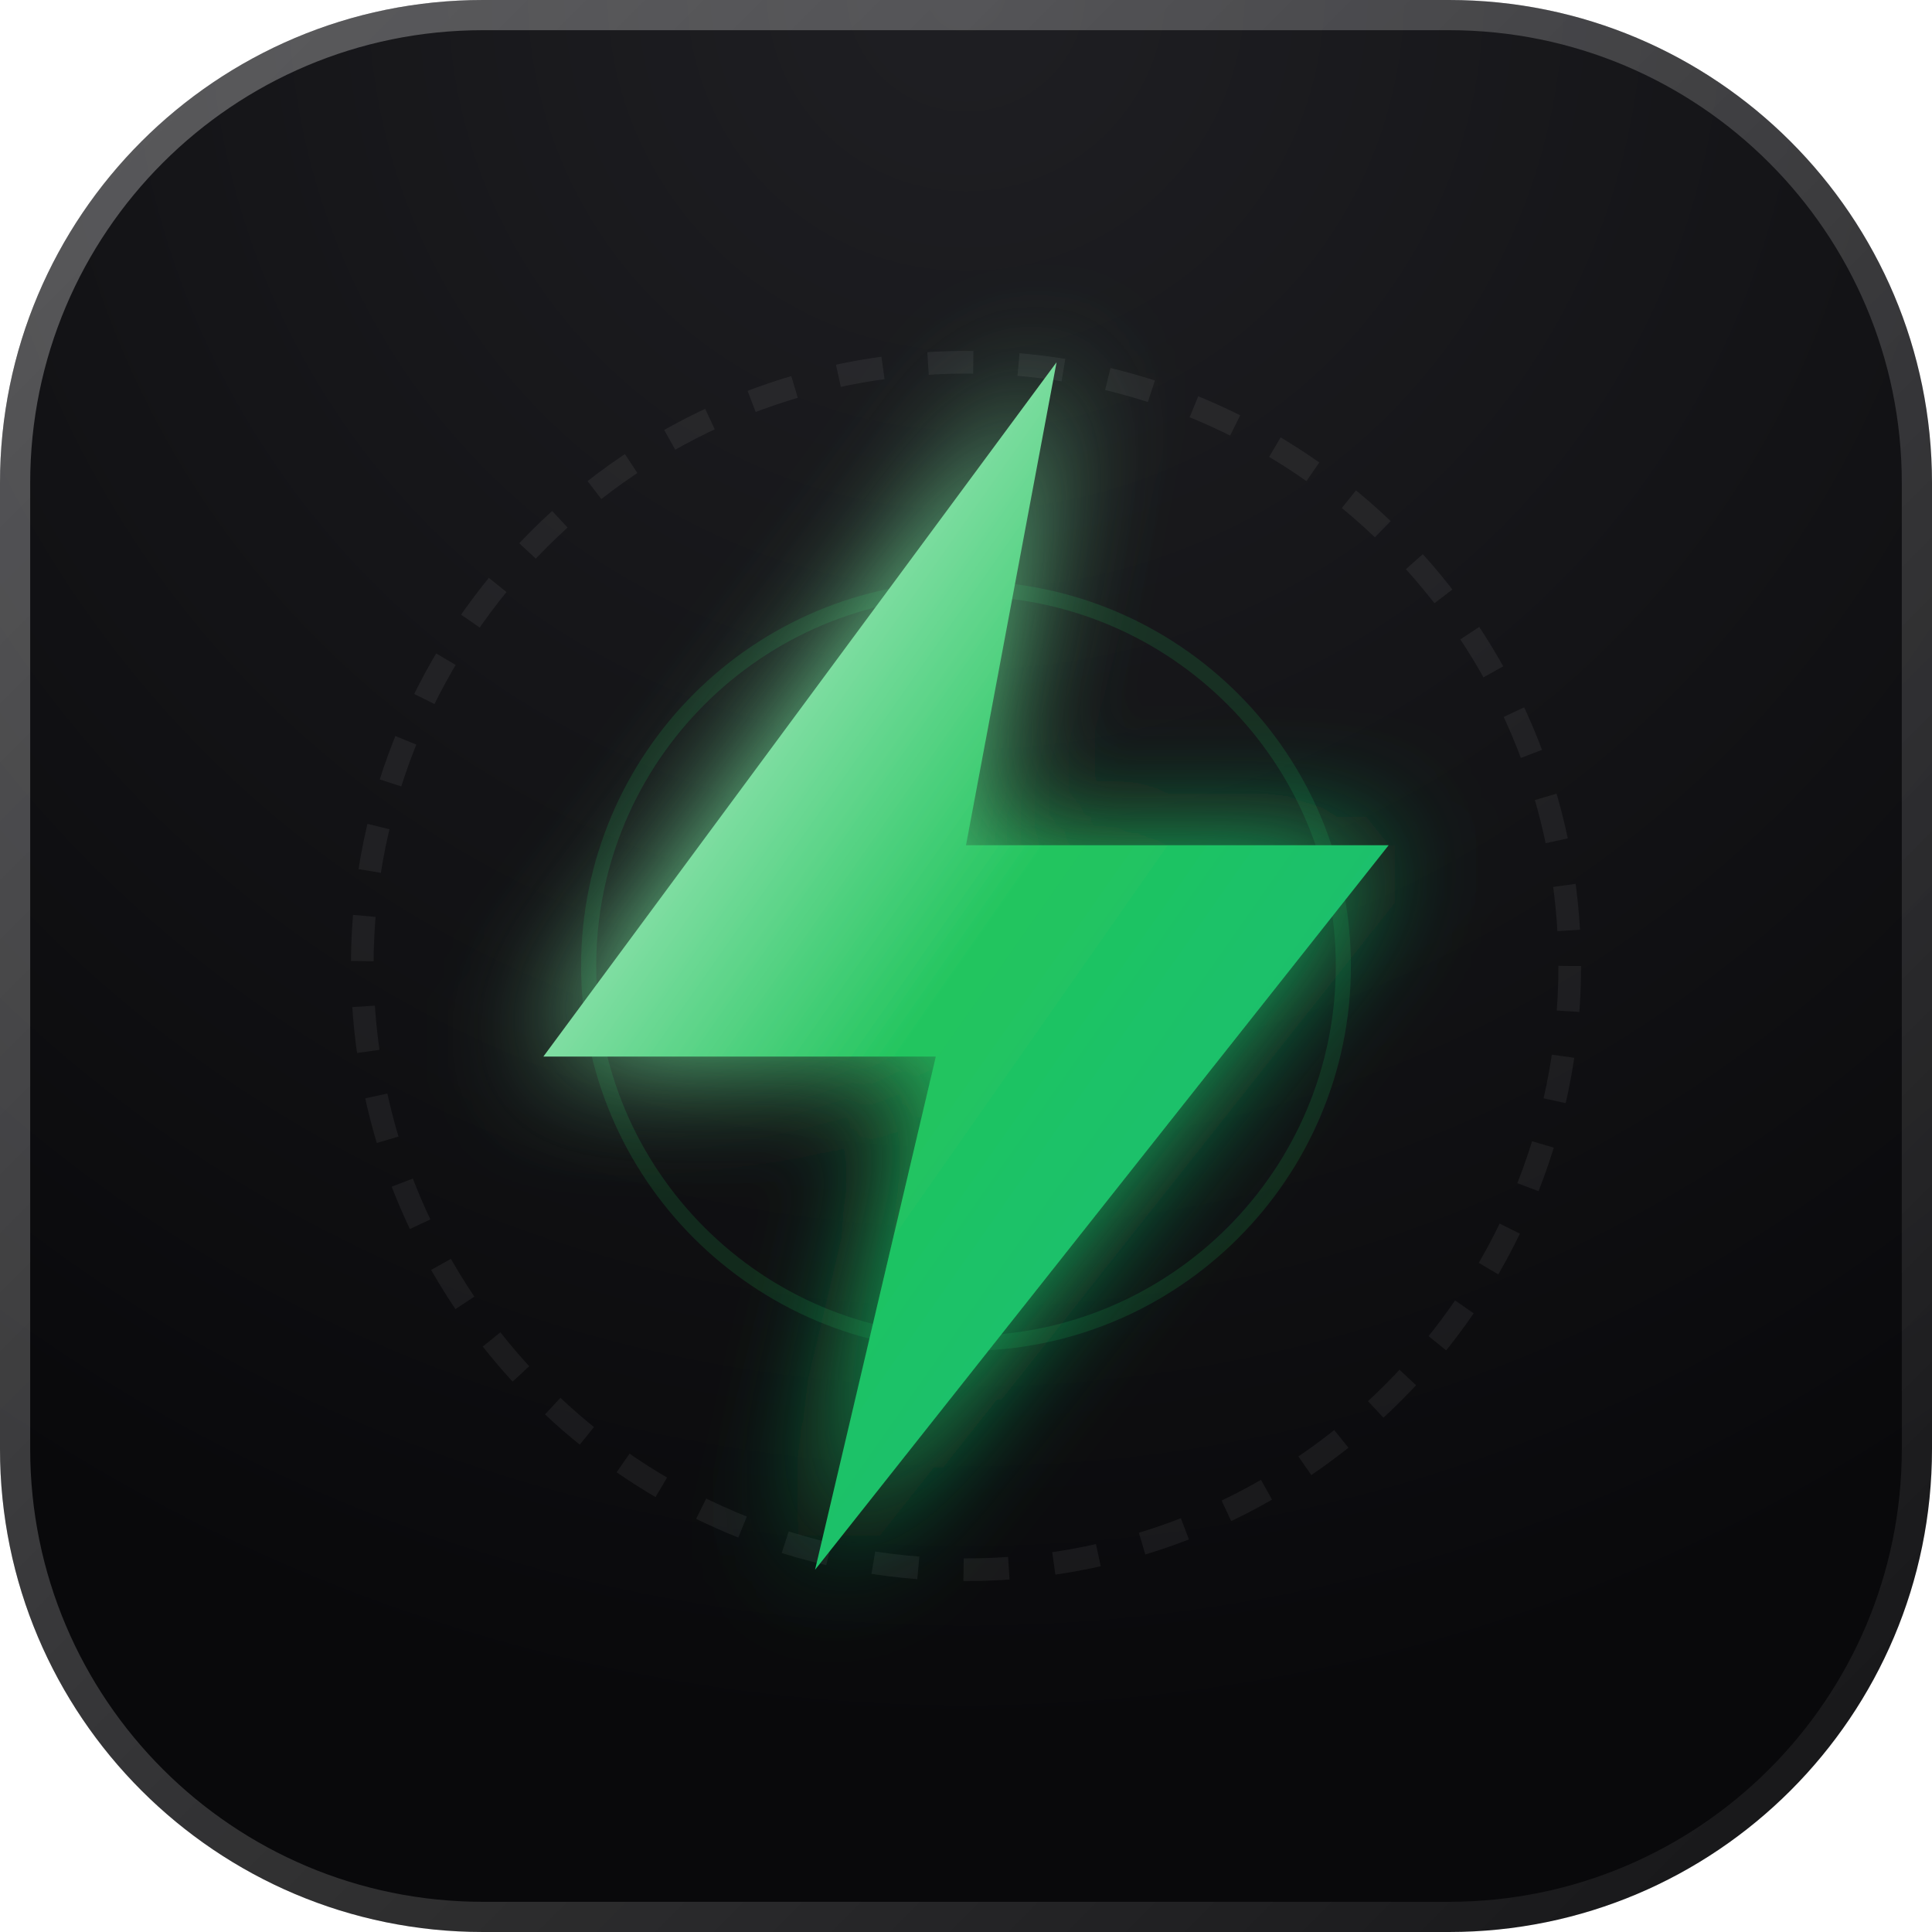
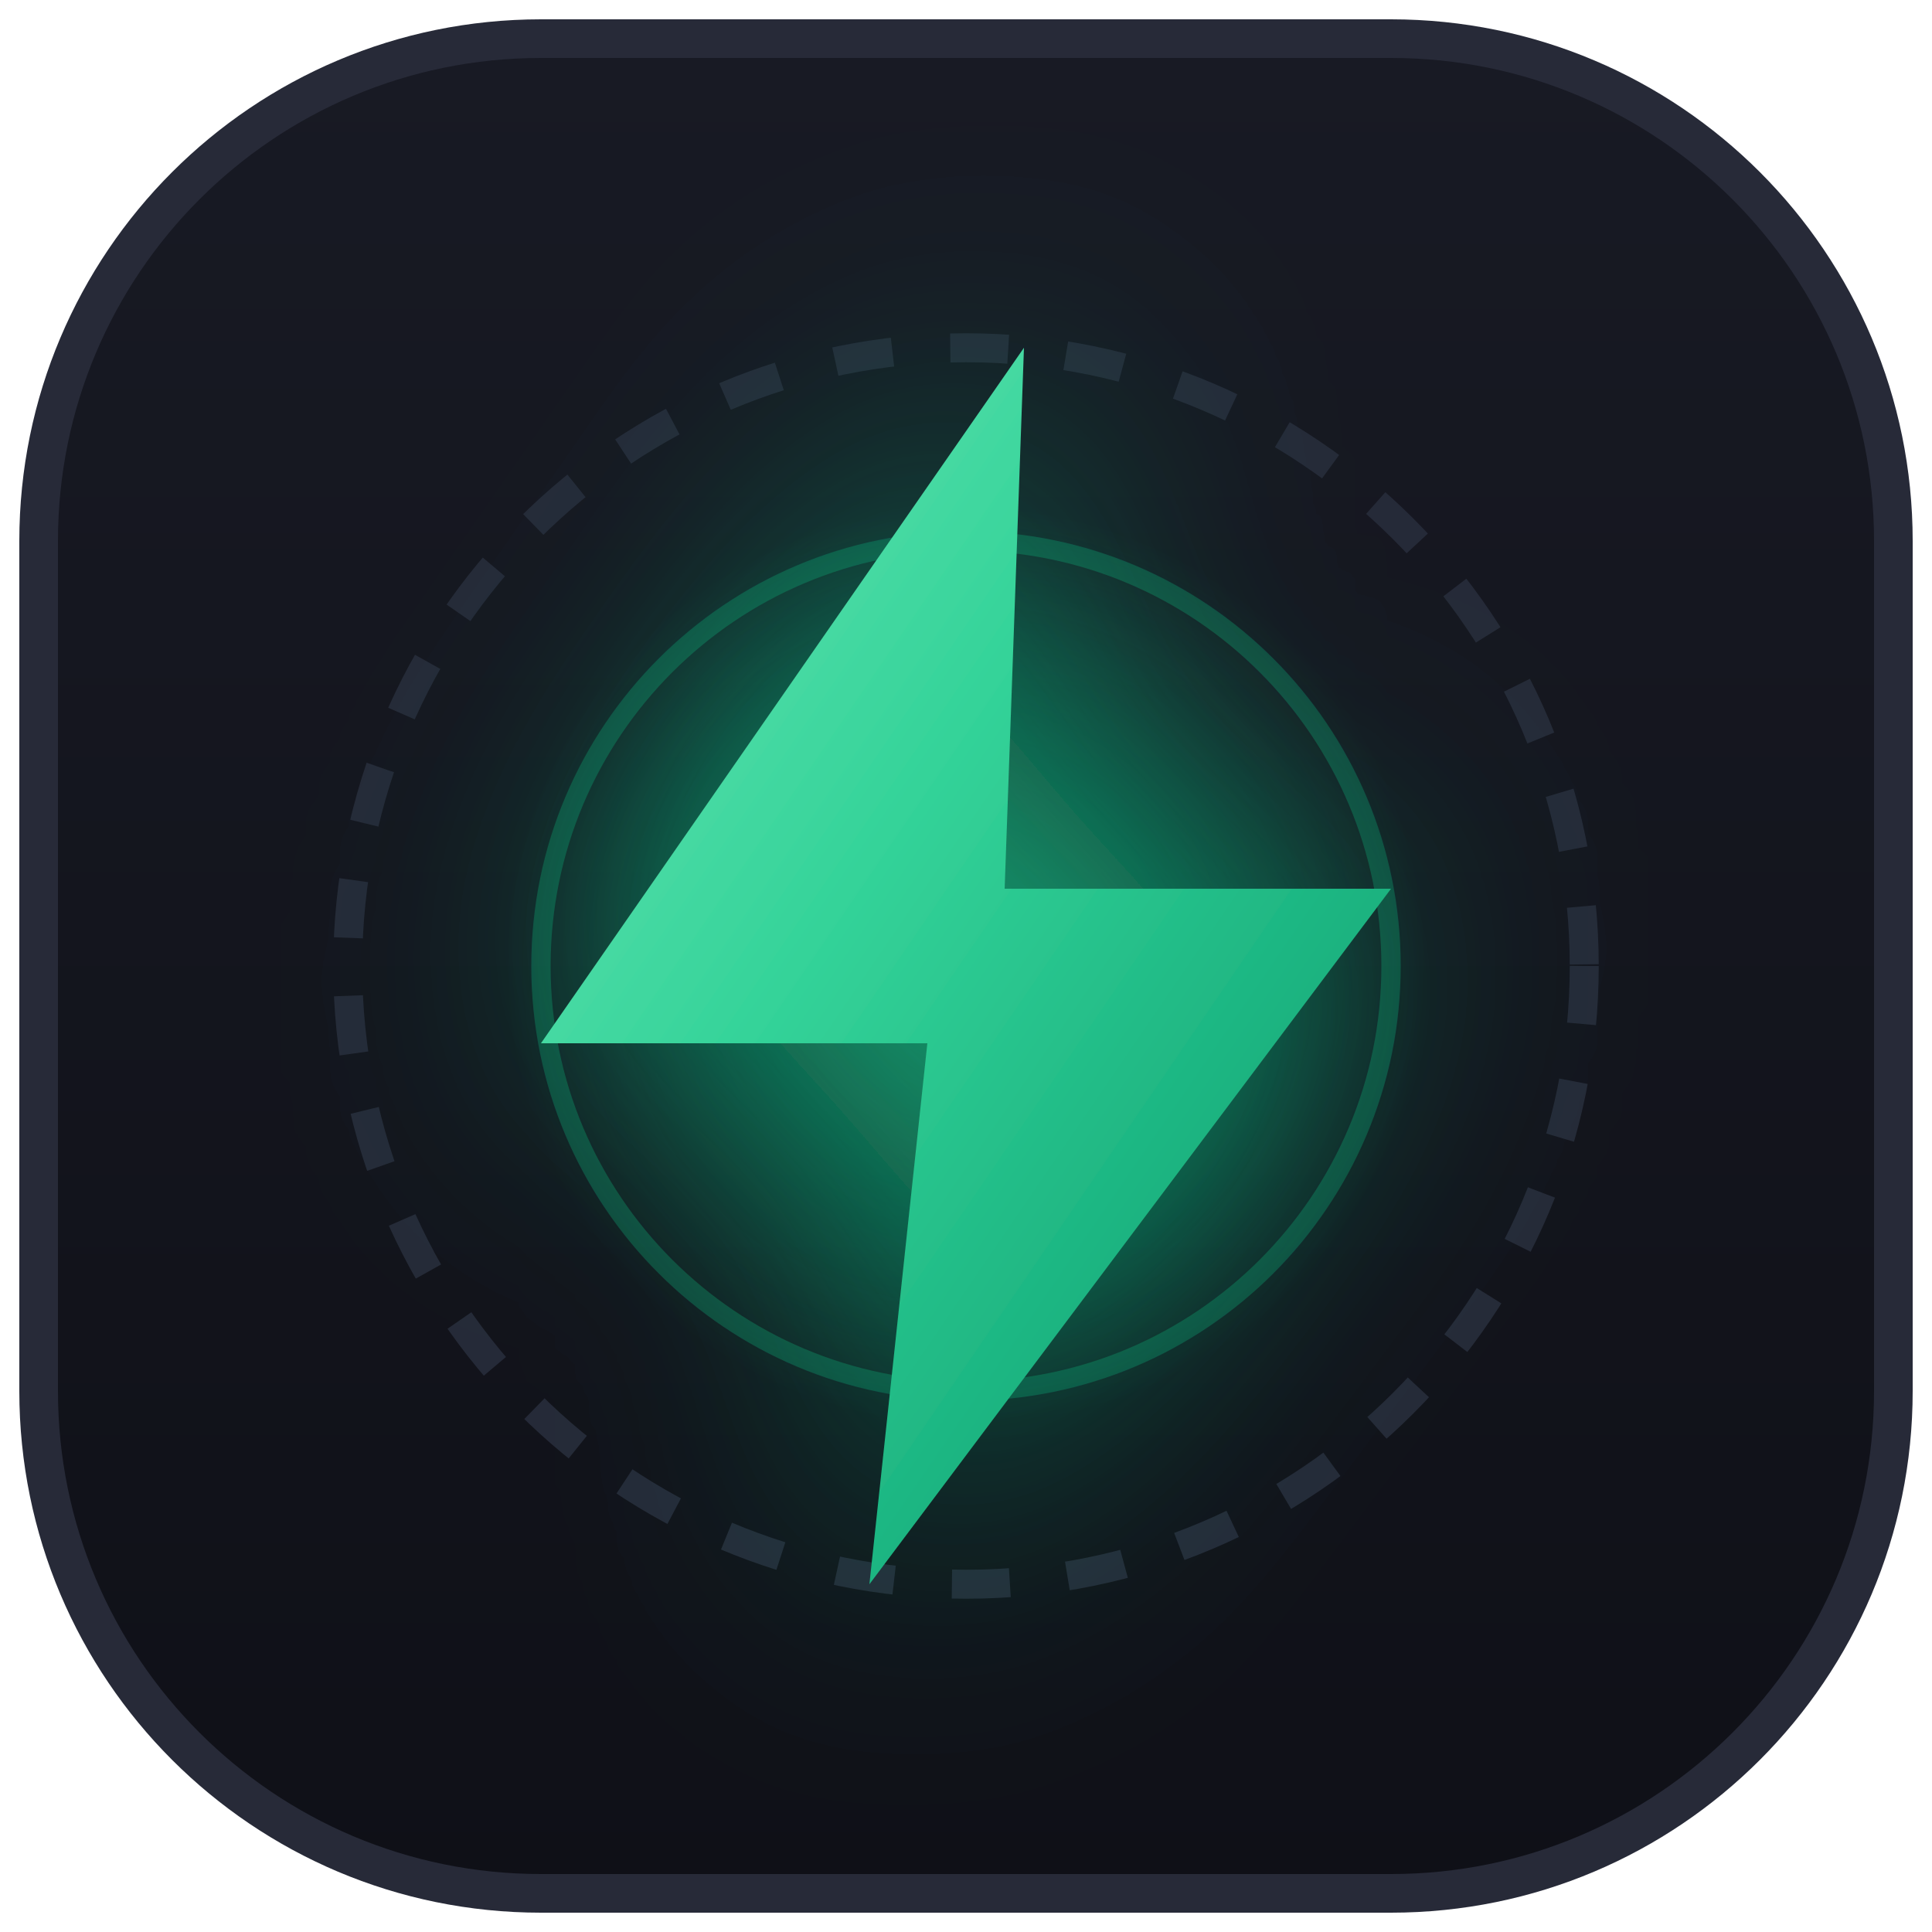
- <svg xmlns="http://www.w3.org/2000/svg" viewBox="0 0 512 512" fill="none">
+ <svg xmlns="http://www.w3.org/2000/svg" viewBox="0 0 100 100" width="100" height="100">
  <defs>
-     <radialGradient id="bgGrad" cx="50%" cy="0%" r="90%">
-       <stop offset="0%" stop-color="#1f1f23" />
-       <stop offset="100%" stop-color="#09090b" />
+     <radialGradient id="neonGlow" cx="50%" cy="50%" r="50%">
+       <stop offset="0%" stop-color="#10b981" stop-opacity="0.5" />
+       <stop offset="100%" stop-color="#10b981" stop-opacity="0" />
    </radialGradient>
-     <linearGradient id="neonGrad" x1="0%" y1="0%" x2="100%" y2="100%">
-       <stop offset="0%" stop-color="#ffffff" />
-       <stop offset="50%" stop-color="#22c55e" />
-       <stop offset="100%" stop-color="#10b981" />
+     <linearGradient id="boltGrad" x1="0%" y1="0%" x2="100%" y2="100%">
+       <stop offset="0%" stop-color="#6ee7b7" />
+       <stop offset="40%" stop-color="#34d399" />
+       <stop offset="100%" stop-color="#059669" />
    </linearGradient>
-     <linearGradient id="borderGrad" x1="0%" y1="0%" x2="100%" y2="100%">
-       <stop offset="0%" stop-color="rgba(255,255,255,0.3)" />
-       <stop offset="100%" stop-color="rgba(255,255,255,0.05)" />
+     <linearGradient id="bgGrad" x1="0%" y1="0%" x2="0%" y2="100%">
+       <stop offset="0%" stop-color="#181a24" />
+       <stop offset="100%" stop-color="#0f1017" />
    </linearGradient>
-     <filter id="glow" x="-20%" y="-20%" width="140%" height="140%">
-       <feGaussianBlur stdDeviation="16" result="blur" />
-       <feComposite in="SourceGraphic" in2="blur" operator="over" />
-     </filter>
  </defs>
-   <rect width="512" height="512" rx="128" fill="url(#bgGrad)" />
-   <rect x="4" y="4" width="504" height="504" rx="124" stroke="url(#borderGrad)" stroke-width="8" />
-   <circle cx="256" cy="256" r="160" stroke="rgba(255,255,255,0.06)" stroke-width="6" stroke-dasharray="12 12" />
-   <circle cx="256" cy="256" r="100" stroke="rgba(34,197,94,0.15)" stroke-width="4" />
-   <g filter="url(#glow)">
-     <path d="M280 96L144 280h104l-32 136 152-192h-112l24-128z" fill="url(#neonGrad)" />
-   </g>
+   <rect x="2" y="2" width="96" height="96" rx="26" fill="url(#bgGrad)" stroke="#272a38" stroke-width="2" />
+   <circle cx="50" cy="50" r="32" fill="none" stroke="#252a38" stroke-width="1.5" stroke-dasharray="3 3" />
+   <circle cx="50" cy="50" r="22" fill="none" stroke="#10b981" stroke-width="1" stroke-opacity="0.3" />
+   <circle cx="50" cy="50" r="24" fill="url(#neonGlow)" />
+   <polygon points="53 18 28 54 48 54 45 82 72 46 52 46 53 18" fill="url(#boltGrad)" filter="drop-shadow(0 0 8px rgba(16, 185, 129, 0.7))" />
</svg>
